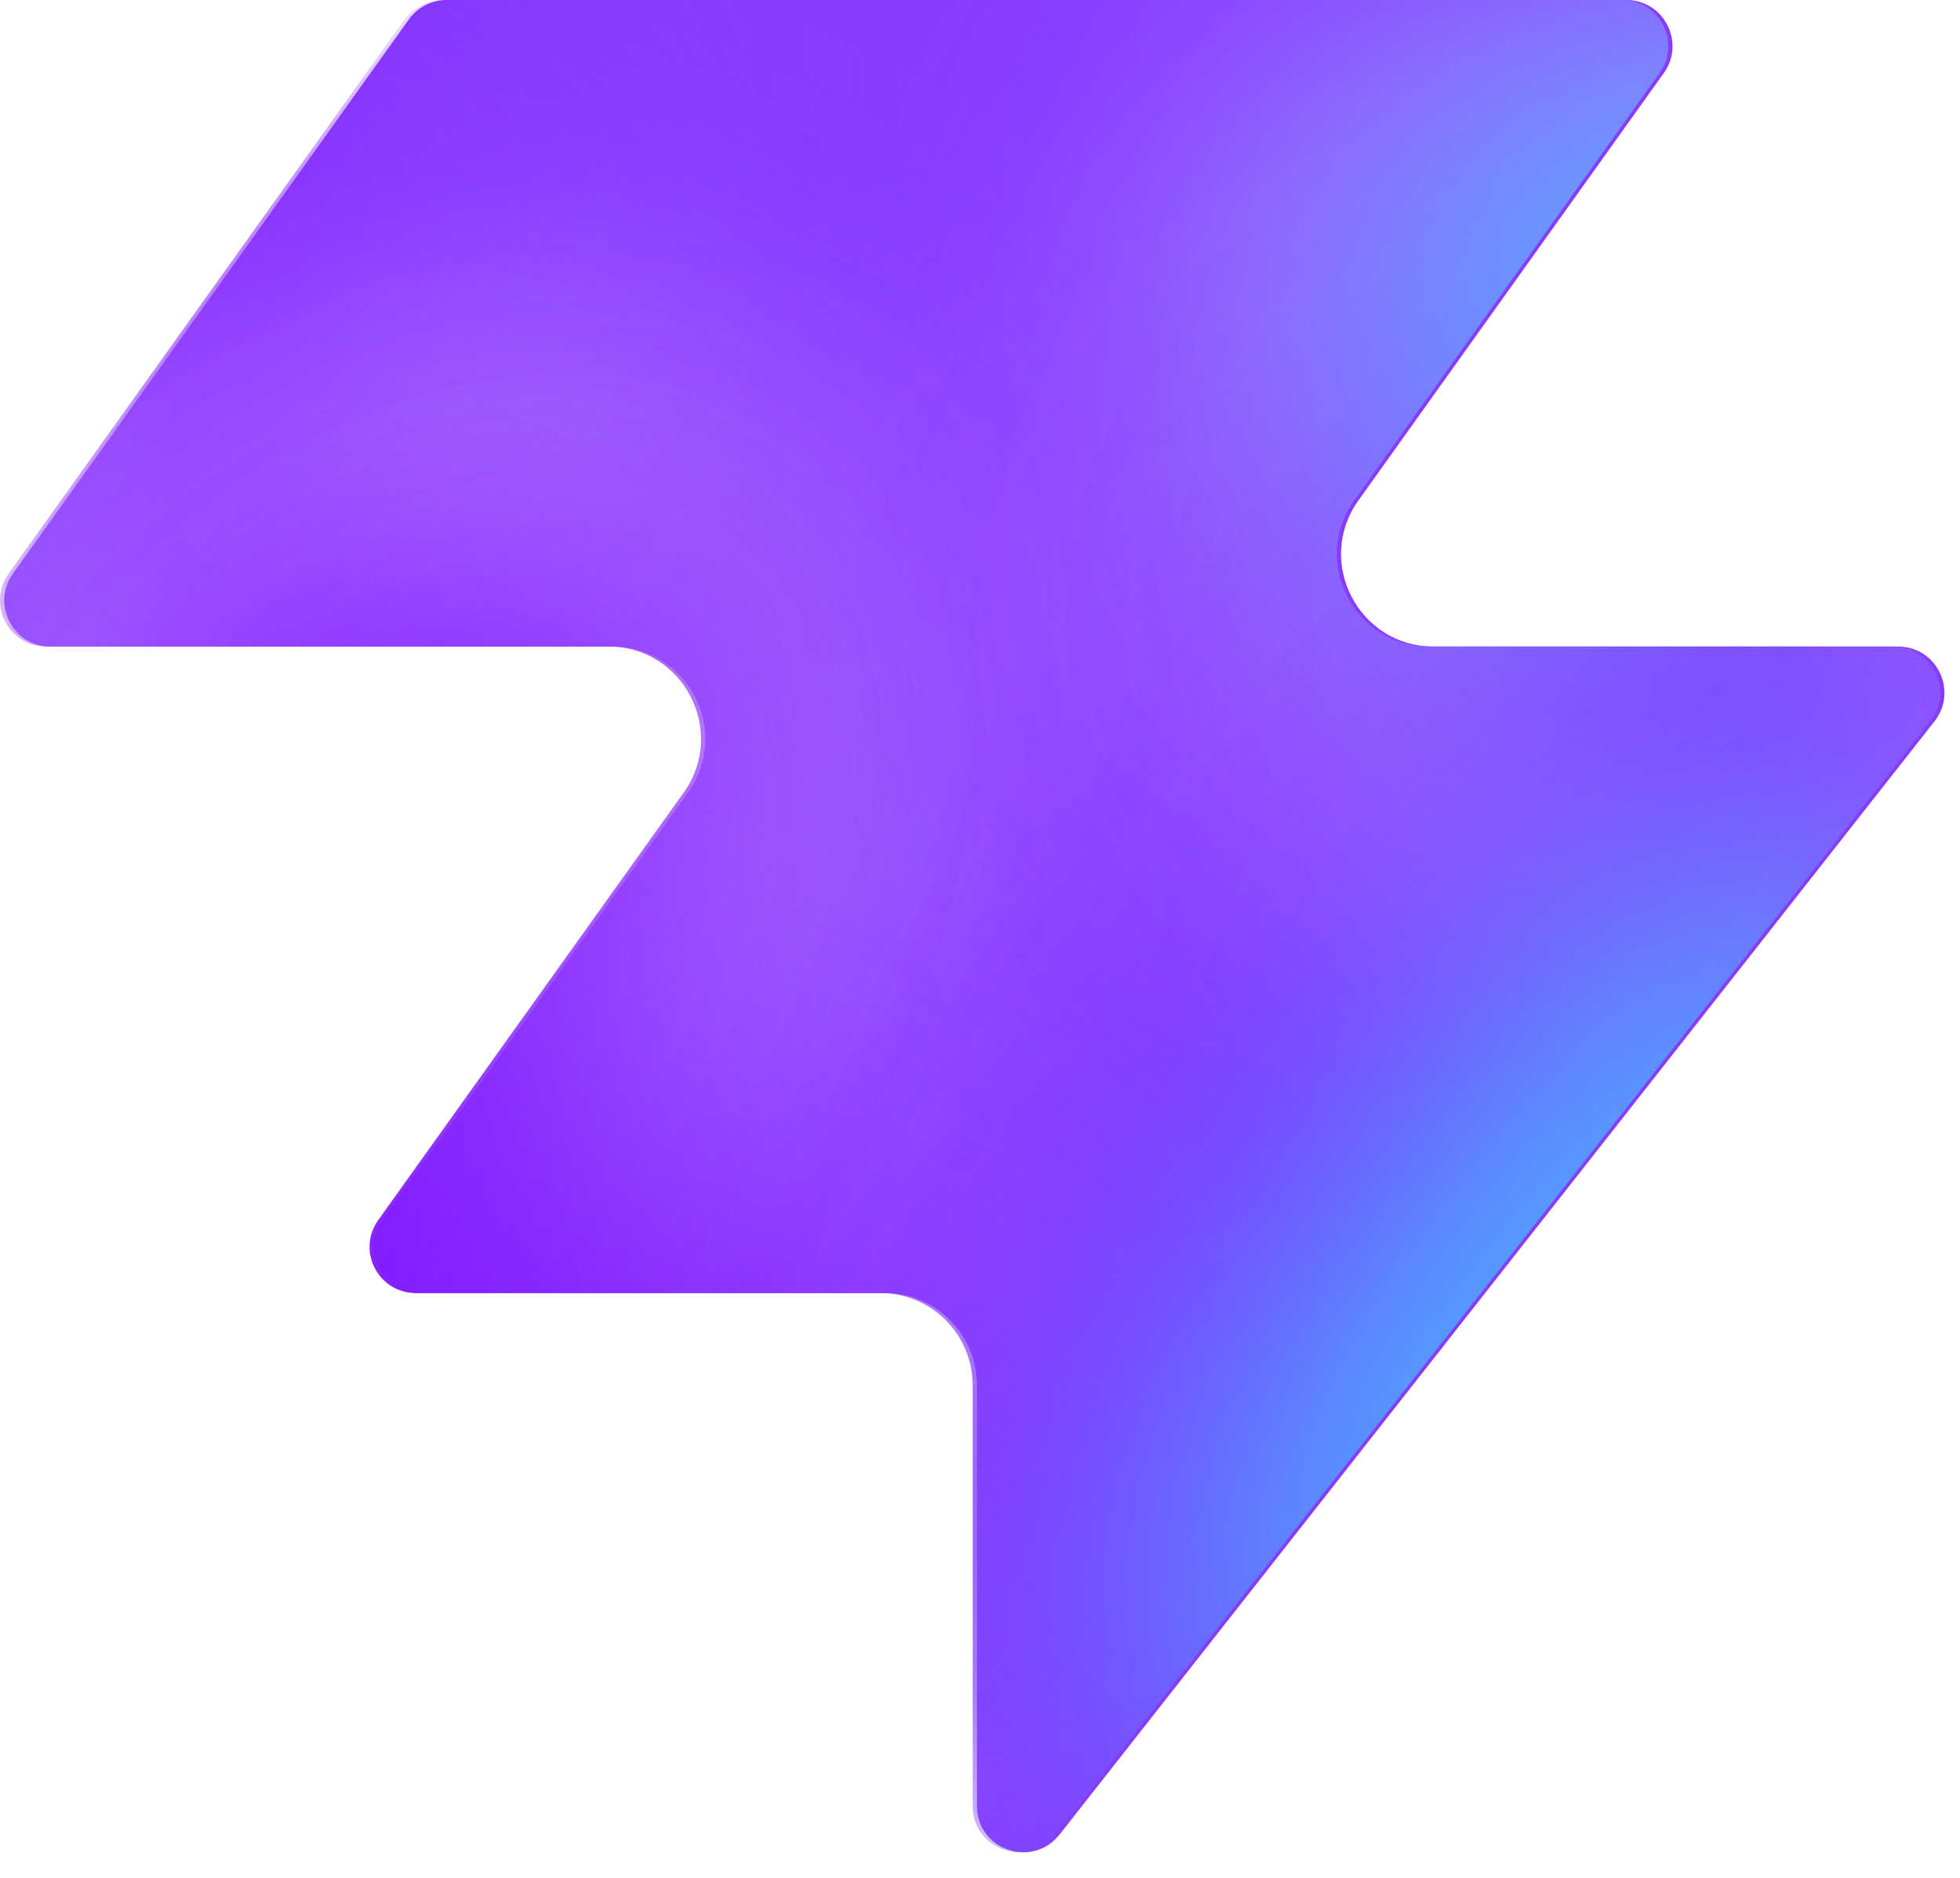
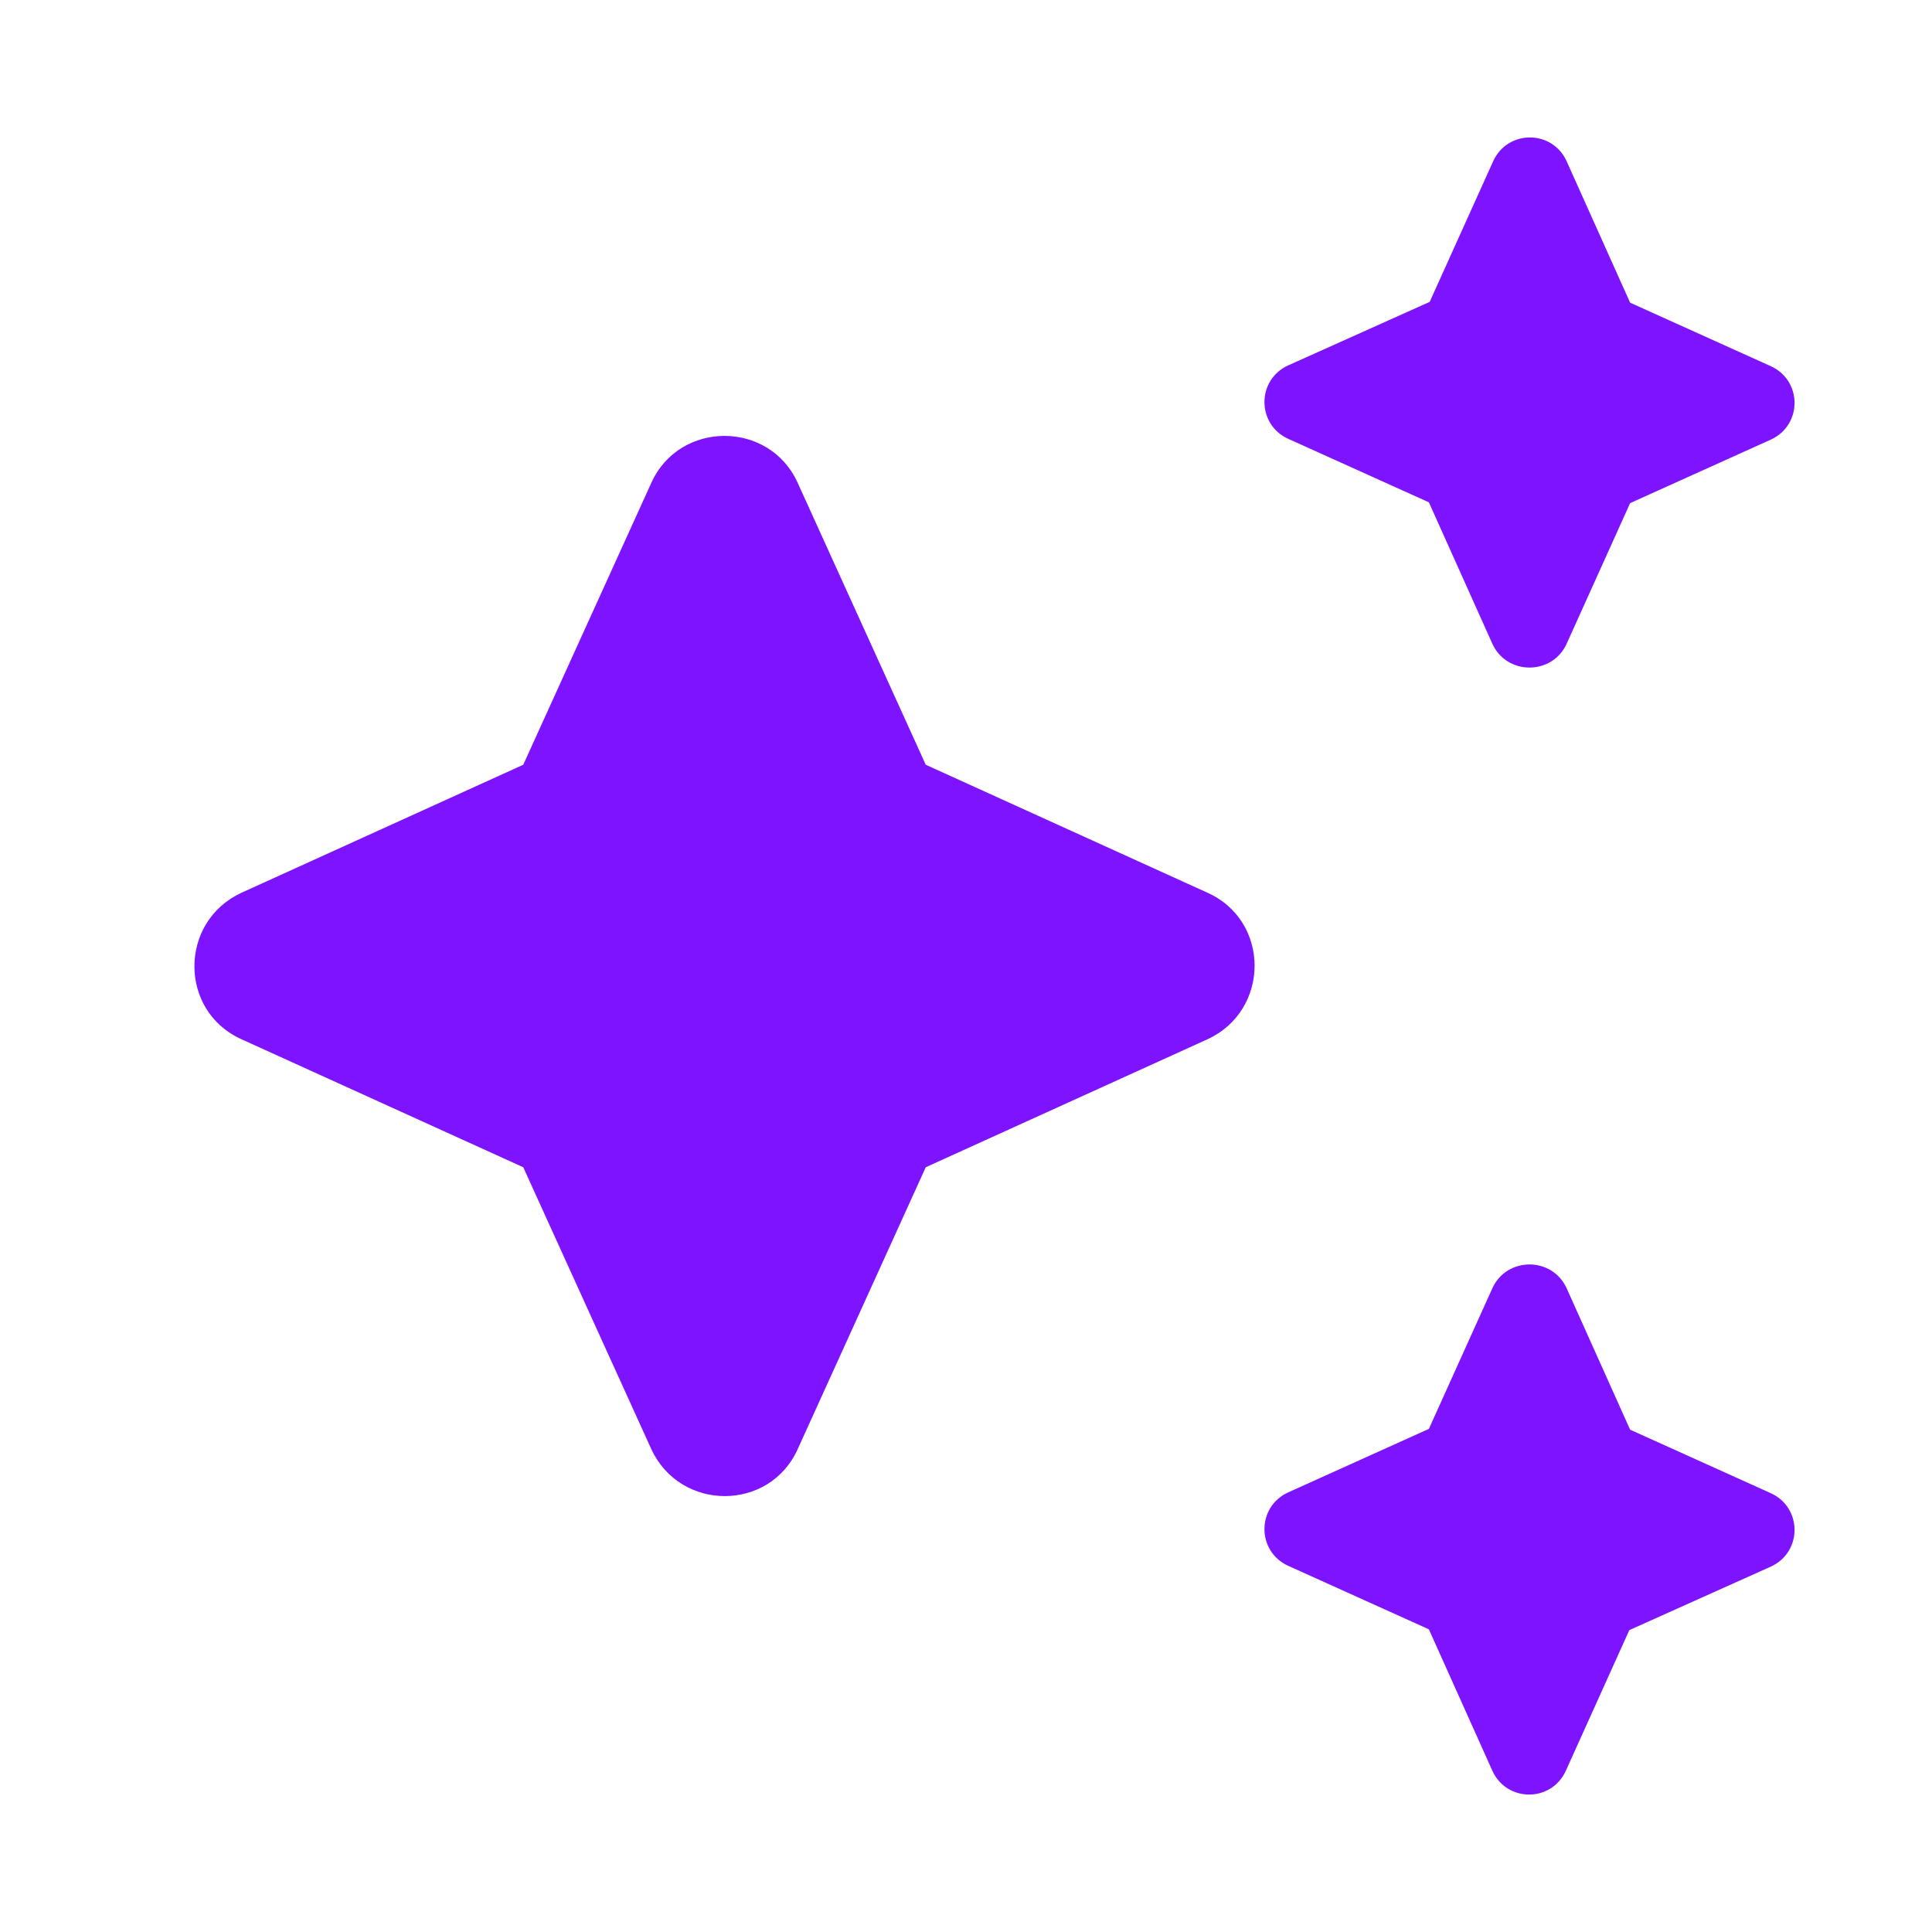
- <svg xmlns="http://www.w3.org/2000/svg" width="48" height="46" fill="none" viewBox="0 0 48 46">
-   <path fill="#863bff" d="M25.946 44.938c-.664.845-2.021.375-2.021-.698V33.937a2.26 2.26 0 0 0-2.262-2.262H10.287c-.92 0-1.456-1.04-.92-1.788l7.48-10.471c1.07-1.497 0-3.578-1.842-3.578H1.237c-.92 0-1.456-1.04-.92-1.788L10.013.474c.214-.297.556-.474.92-.474h28.894c.92 0 1.456 1.04.92 1.788l-7.48 10.471c-1.07 1.498 0 3.579 1.842 3.579h11.377c.943 0 1.473 1.088.89 1.83L25.947 44.94z" style="fill:#863bff;fill:color(display-p3 .525 .23 1);fill-opacity:1" />
-   <mask id="a" width="48" height="46" x="0" y="0" maskUnits="userSpaceOnUse" style="mask-type:alpha">
-     <path fill="#000" d="M25.842 44.938c-.664.844-2.021.375-2.021-.698V33.937a2.26 2.26 0 0 0-2.262-2.262H10.183c-.92 0-1.456-1.04-.92-1.788l7.48-10.471c1.07-1.498 0-3.579-1.842-3.579H1.133c-.92 0-1.456-1.04-.92-1.787L9.91.473c.214-.297.556-.474.92-.474h28.894c.92 0 1.456 1.04.92 1.788l-7.48 10.471c-1.07 1.498 0 3.578 1.842 3.578h11.377c.943 0 1.473 1.088.89 1.832L25.843 44.94z" style="fill:#000;fill-opacity:1" />
-   </mask>
-   <g mask="url(#a)">
-     <g filter="url(#b)">
-       <ellipse cx="5.508" cy="14.704" fill="#ede6ff" rx="5.508" ry="14.704" style="fill:#ede6ff;fill:color(display-p3 .927 .903 1);fill-opacity:1" transform="matrix(.00324 1 1 -.00324 -4.47 31.516)" />
-     </g>
-     <g filter="url(#c)">
-       <ellipse cx="10.399" cy="29.851" fill="#ede6ff" rx="10.399" ry="29.851" style="fill:#ede6ff;fill:color(display-p3 .927 .903 1);fill-opacity:1" transform="matrix(.00324 1 1 -.00324 -39.328 7.883)" />
-     </g>
-     <g filter="url(#d)">
-       <ellipse cx="5.508" cy="30.487" fill="#7e14ff" rx="5.508" ry="30.487" style="fill:#7e14ff;fill:color(display-p3 .492 .077 1);fill-opacity:1" transform="rotate(89.814 -25.913 -14.639)scale(1 -1)" />
-     </g>
-     <g filter="url(#e)">
-       <ellipse cx="5.508" cy="30.599" fill="#7e14ff" rx="5.508" ry="30.599" style="fill:#7e14ff;fill:color(display-p3 .492 .077 1);fill-opacity:1" transform="rotate(89.814 -32.644 -3.334)scale(1 -1)" />
-     </g>
-     <g filter="url(#f)">
-       <ellipse cx="5.508" cy="30.599" fill="#7e14ff" rx="5.508" ry="30.599" style="fill:#7e14ff;fill:color(display-p3 .492 .077 1);fill-opacity:1" transform="matrix(.00324 1 1 -.00324 -34.34 30.47)" />
-     </g>
-     <g filter="url(#g)">
-       <ellipse cx="14.072" cy="22.078" fill="#ede6ff" rx="14.072" ry="22.078" style="fill:#ede6ff;fill:color(display-p3 .927 .903 1);fill-opacity:1" transform="rotate(93.35 24.506 48.493)scale(-1 1)" />
-     </g>
-     <g filter="url(#h)">
-       <ellipse cx="3.47" cy="21.501" fill="#7e14ff" rx="3.47" ry="21.501" style="fill:#7e14ff;fill:color(display-p3 .492 .077 1);fill-opacity:1" transform="rotate(89.009 28.708 47.59)scale(-1 1)" />
-     </g>
-     <g filter="url(#i)">
-       <ellipse cx="3.47" cy="21.501" fill="#7e14ff" rx="3.47" ry="21.501" style="fill:#7e14ff;fill:color(display-p3 .492 .077 1);fill-opacity:1" transform="rotate(89.009 28.708 47.59)scale(-1 1)" />
-     </g>
-     <g filter="url(#j)">
-       <ellipse cx=".387" cy="8.972" fill="#7e14ff" rx="4.407" ry="29.108" style="fill:#7e14ff;fill:color(display-p3 .492 .077 1);fill-opacity:1" transform="rotate(39.51 .387 8.972)" />
-     </g>
-     <g filter="url(#k)">
-       <ellipse cx="47.523" cy="-6.092" fill="#7e14ff" rx="4.407" ry="29.108" style="fill:#7e14ff;fill:color(display-p3 .492 .077 1);fill-opacity:1" transform="rotate(37.892 47.523 -6.092)" />
-     </g>
-     <g filter="url(#l)">
-       <ellipse cx="41.412" cy="6.333" fill="#47bfff" rx="5.971" ry="9.665" style="fill:#47bfff;fill:color(display-p3 .28 .748 1);fill-opacity:1" transform="rotate(37.892 41.412 6.333)" />
-     </g>
-     <g filter="url(#m)">
-       <ellipse cx="-1.879" cy="38.332" fill="#7e14ff" rx="4.407" ry="29.108" style="fill:#7e14ff;fill:color(display-p3 .492 .077 1);fill-opacity:1" transform="rotate(37.892 -1.88 38.332)" />
-     </g>
-     <g filter="url(#n)">
-       <ellipse cx="-1.879" cy="38.332" fill="#7e14ff" rx="4.407" ry="29.108" style="fill:#7e14ff;fill:color(display-p3 .492 .077 1);fill-opacity:1" transform="rotate(37.892 -1.88 38.332)" />
-     </g>
-     <g filter="url(#o)">
-       <ellipse cx="35.651" cy="29.907" fill="#7e14ff" rx="4.407" ry="29.108" style="fill:#7e14ff;fill:color(display-p3 .492 .077 1);fill-opacity:1" transform="rotate(37.892 35.651 29.907)" />
-     </g>
-     <g filter="url(#p)">
-       <ellipse cx="38.418" cy="32.4" fill="#47bfff" rx="5.971" ry="15.297" style="fill:#47bfff;fill:color(display-p3 .28 .748 1);fill-opacity:1" transform="rotate(37.892 38.418 32.4)" />
-     </g>
-   </g>
-   <defs>
-     <filter id="b" width="60.045" height="41.654" x="-19.77" y="16.149" color-interpolation-filters="sRGB" filterUnits="userSpaceOnUse">
-       <feFlood flood-opacity="0" result="BackgroundImageFix" />
-       <feBlend in="SourceGraphic" in2="BackgroundImageFix" result="shape" />
-       <feGaussianBlur result="effect1_foregroundBlur_2002_17158" stdDeviation="7.659" />
-     </filter>
-     <filter id="c" width="90.34" height="51.437" x="-54.613" y="-7.533" color-interpolation-filters="sRGB" filterUnits="userSpaceOnUse">
-       <feFlood flood-opacity="0" result="BackgroundImageFix" />
-       <feBlend in="SourceGraphic" in2="BackgroundImageFix" result="shape" />
-       <feGaussianBlur result="effect1_foregroundBlur_2002_17158" stdDeviation="7.659" />
-     </filter>
-     <filter id="d" width="79.355" height="29.4" x="-49.64" y="2.03" color-interpolation-filters="sRGB" filterUnits="userSpaceOnUse">
-       <feFlood flood-opacity="0" result="BackgroundImageFix" />
-       <feBlend in="SourceGraphic" in2="BackgroundImageFix" result="shape" />
-       <feGaussianBlur result="effect1_foregroundBlur_2002_17158" stdDeviation="4.596" />
-     </filter>
-     <filter id="e" width="79.579" height="29.4" x="-45.045" y="20.029" color-interpolation-filters="sRGB" filterUnits="userSpaceOnUse">
-       <feFlood flood-opacity="0" result="BackgroundImageFix" />
-       <feBlend in="SourceGraphic" in2="BackgroundImageFix" result="shape" />
-       <feGaussianBlur result="effect1_foregroundBlur_2002_17158" stdDeviation="4.596" />
-     </filter>
-     <filter id="f" width="79.579" height="29.4" x="-43.513" y="21.178" color-interpolation-filters="sRGB" filterUnits="userSpaceOnUse">
-       <feFlood flood-opacity="0" result="BackgroundImageFix" />
-       <feBlend in="SourceGraphic" in2="BackgroundImageFix" result="shape" />
-       <feGaussianBlur result="effect1_foregroundBlur_2002_17158" stdDeviation="4.596" />
-     </filter>
-     <filter id="g" width="74.749" height="58.852" x="15.756" y="-17.901" color-interpolation-filters="sRGB" filterUnits="userSpaceOnUse">
-       <feFlood flood-opacity="0" result="BackgroundImageFix" />
-       <feBlend in="SourceGraphic" in2="BackgroundImageFix" result="shape" />
-       <feGaussianBlur result="effect1_foregroundBlur_2002_17158" stdDeviation="7.659" />
-     </filter>
-     <filter id="h" width="61.377" height="25.362" x="23.548" y="2.284" color-interpolation-filters="sRGB" filterUnits="userSpaceOnUse">
-       <feFlood flood-opacity="0" result="BackgroundImageFix" />
-       <feBlend in="SourceGraphic" in2="BackgroundImageFix" result="shape" />
-       <feGaussianBlur result="effect1_foregroundBlur_2002_17158" stdDeviation="4.596" />
-     </filter>
-     <filter id="i" width="61.377" height="25.362" x="23.548" y="2.284" color-interpolation-filters="sRGB" filterUnits="userSpaceOnUse">
-       <feFlood flood-opacity="0" result="BackgroundImageFix" />
-       <feBlend in="SourceGraphic" in2="BackgroundImageFix" result="shape" />
-       <feGaussianBlur result="effect1_foregroundBlur_2002_17158" stdDeviation="4.596" />
-     </filter>
-     <filter id="j" width="56.045" height="63.649" x="-27.636" y="-22.853" color-interpolation-filters="sRGB" filterUnits="userSpaceOnUse">
-       <feFlood flood-opacity="0" result="BackgroundImageFix" />
-       <feBlend in="SourceGraphic" in2="BackgroundImageFix" result="shape" />
-       <feGaussianBlur result="effect1_foregroundBlur_2002_17158" stdDeviation="4.596" />
-     </filter>
-     <filter id="k" width="54.814" height="64.646" x="20.116" y="-38.415" color-interpolation-filters="sRGB" filterUnits="userSpaceOnUse">
-       <feFlood flood-opacity="0" result="BackgroundImageFix" />
-       <feBlend in="SourceGraphic" in2="BackgroundImageFix" result="shape" />
-       <feGaussianBlur result="effect1_foregroundBlur_2002_17158" stdDeviation="4.596" />
-     </filter>
-     <filter id="l" width="33.541" height="35.313" x="24.641" y="-11.323" color-interpolation-filters="sRGB" filterUnits="userSpaceOnUse">
-       <feFlood flood-opacity="0" result="BackgroundImageFix" />
-       <feBlend in="SourceGraphic" in2="BackgroundImageFix" result="shape" />
-       <feGaussianBlur result="effect1_foregroundBlur_2002_17158" stdDeviation="4.596" />
-     </filter>
-     <filter id="m" width="54.814" height="64.646" x="-29.286" y="6.009" color-interpolation-filters="sRGB" filterUnits="userSpaceOnUse">
-       <feFlood flood-opacity="0" result="BackgroundImageFix" />
-       <feBlend in="SourceGraphic" in2="BackgroundImageFix" result="shape" />
-       <feGaussianBlur result="effect1_foregroundBlur_2002_17158" stdDeviation="4.596" />
-     </filter>
-     <filter id="n" width="54.814" height="64.646" x="-29.286" y="6.009" color-interpolation-filters="sRGB" filterUnits="userSpaceOnUse">
-       <feFlood flood-opacity="0" result="BackgroundImageFix" />
-       <feBlend in="SourceGraphic" in2="BackgroundImageFix" result="shape" />
-       <feGaussianBlur result="effect1_foregroundBlur_2002_17158" stdDeviation="4.596" />
-     </filter>
-     <filter id="o" width="54.814" height="64.646" x="8.244" y="-2.416" color-interpolation-filters="sRGB" filterUnits="userSpaceOnUse">
-       <feFlood flood-opacity="0" result="BackgroundImageFix" />
-       <feBlend in="SourceGraphic" in2="BackgroundImageFix" result="shape" />
-       <feGaussianBlur result="effect1_foregroundBlur_2002_17158" stdDeviation="4.596" />
-     </filter>
-     <filter id="p" width="39.409" height="43.623" x="18.713" y="10.588" color-interpolation-filters="sRGB" filterUnits="userSpaceOnUse">
-       <feFlood flood-opacity="0" result="BackgroundImageFix" />
-       <feBlend in="SourceGraphic" in2="BackgroundImageFix" result="shape" />
-       <feGaussianBlur result="effect1_foregroundBlur_2002_17158" stdDeviation="4.596" />
-     </filter>
-   </defs>
+ <svg xmlns="http://www.w3.org/2000/svg" viewBox="0 0 24 24" width="24" height="24">
+   <path fill="#7e14ff" d="m19.46 8 .79-1.75L22 5.46c.39-.18.39-.73 0-.91l-1.75-.79L19.46 2c-.18-.39-.73-.39-.91 0l-.79 1.75-1.76.79c-.39.18-.39.73 0 .91l1.75.79.79 1.76c.18.39.74.39.92 0M11.5 9.5 9.91 6c-.35-.78-1.47-.78-1.82 0L6.5 9.5 3 11.09c-.78.36-.78 1.47 0 1.82l3.5 1.59L8.09 18c.36.78 1.47.78 1.82 0l1.59-3.5 3.5-1.59c.78-.36.78-1.47 0-1.82zm7.04 6.5-.79 1.75-1.75.79c-.39.18-.39.73 0 .91l1.75.79.79 1.76c.18.39.73.39.91 0l.79-1.75 1.76-.79c.39-.18.39-.73 0-.91l-1.75-.79-.79-1.76c-.18-.39-.74-.39-.92 0" />
</svg>
